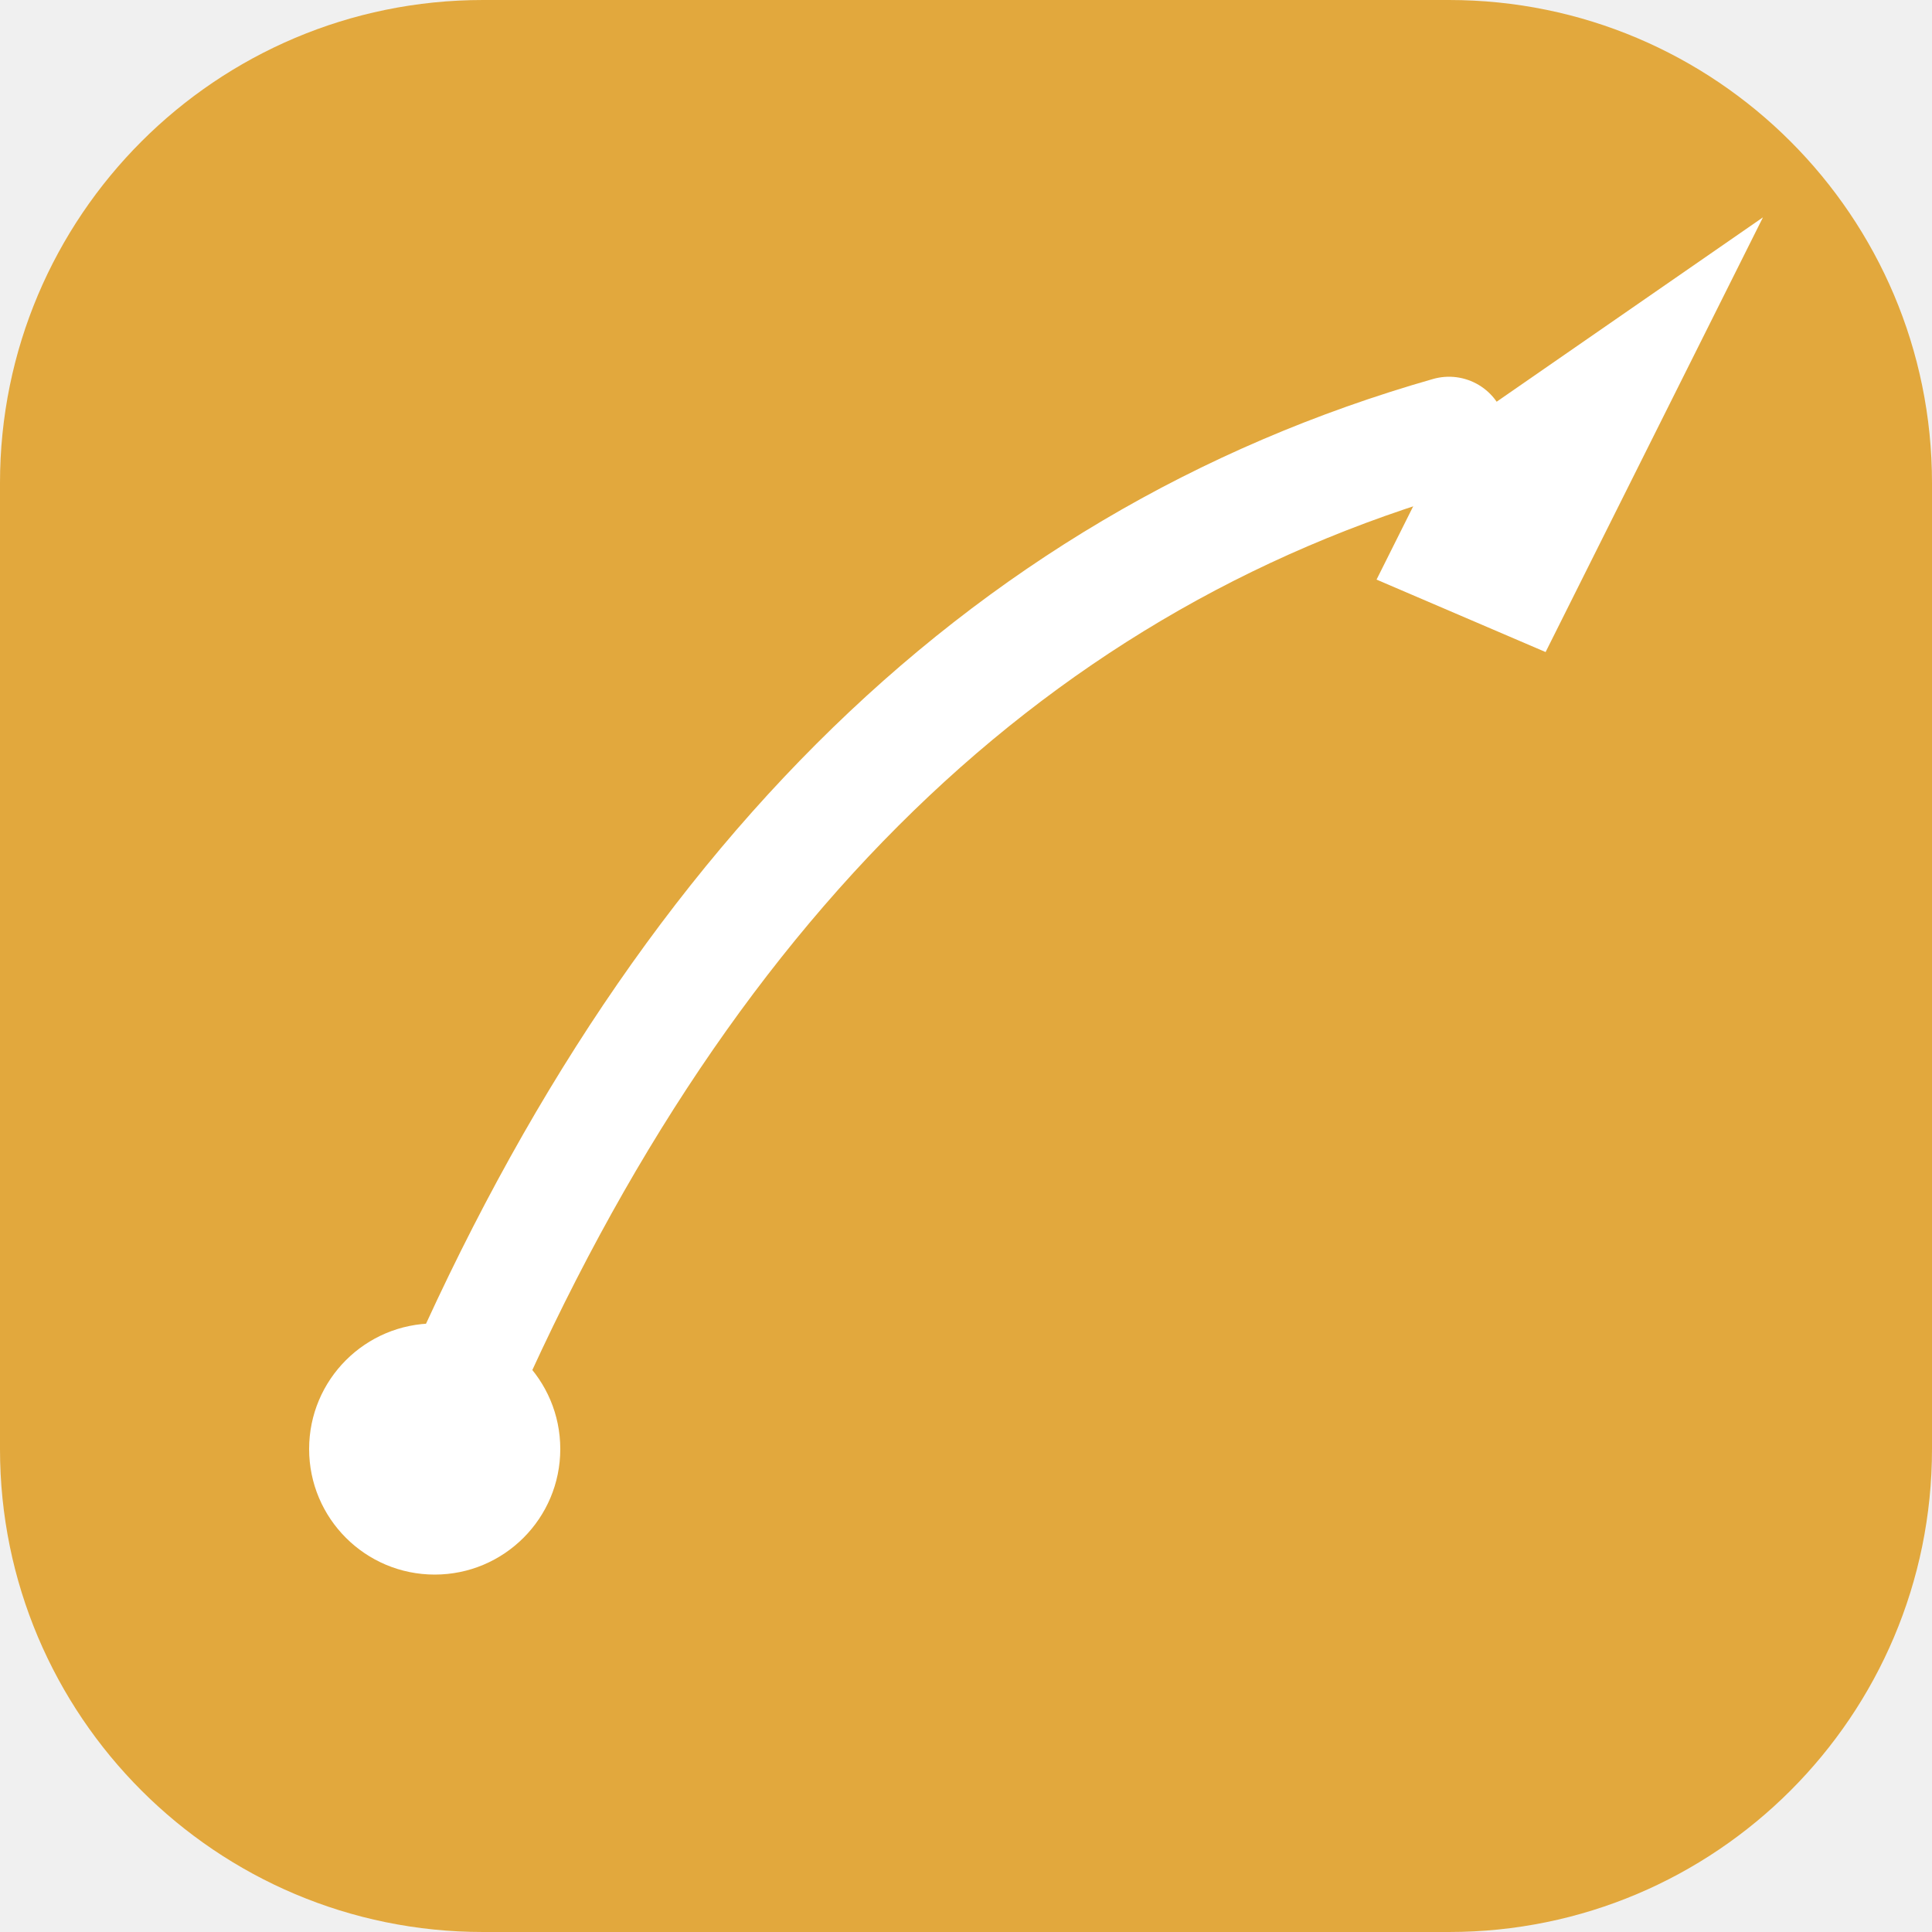
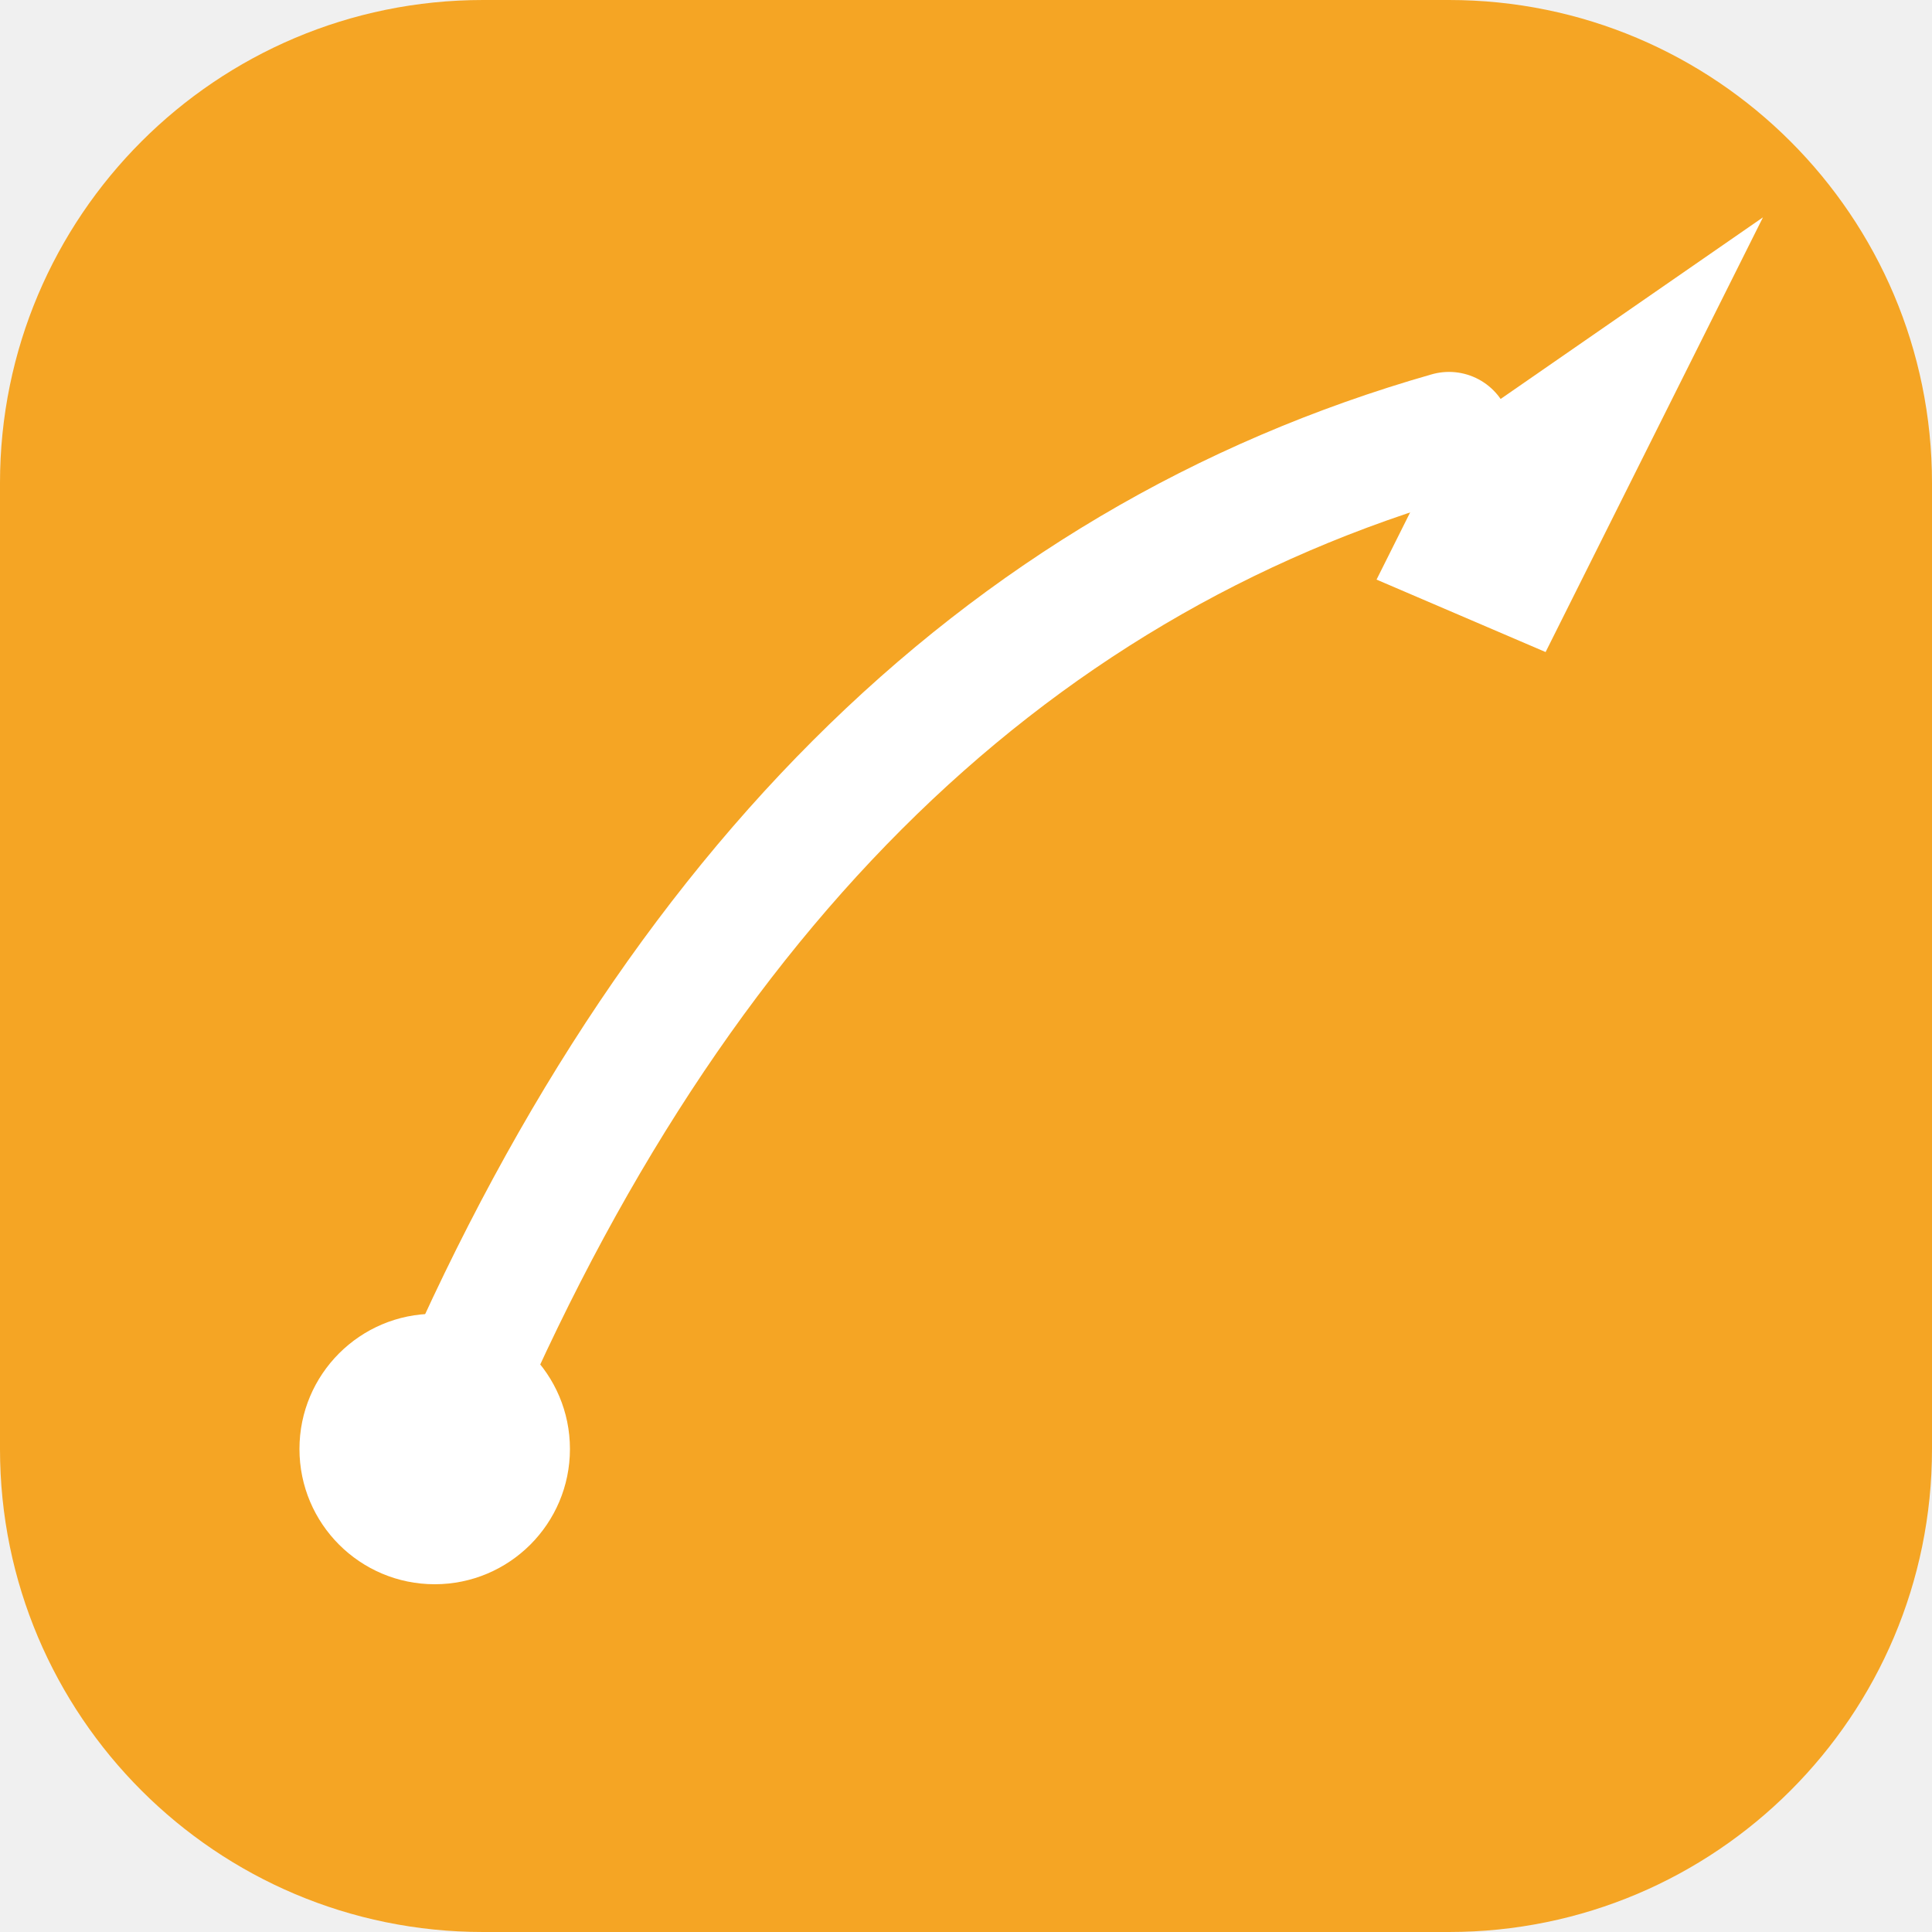
<svg xmlns="http://www.w3.org/2000/svg" viewBox="0 0 40 40">
-   <rect width="40" height="40" rx="10" fill="#e2a83d" />
-   <path d="M9 30 Q16 13, 30 9" stroke="#ffffff" stroke-width="2.4" stroke-linecap="round" fill="none" />
-   <circle cx="9" cy="30" r="2.6" fill="#ffffff" />
+   <rect width="40" height="40" rx="10" fill="#f5a524" />
+   <path d="M9 30 Q16 13, 30 9" stroke="#ffffff" stroke-width="2.6" stroke-linecap="round" fill="none" />
+   <circle cx="9" cy="30" r="2.8" fill="#ffffff" />
  <path d="M30 9 36.5 4.5 32 13.5 28.5 12Z" fill="#ffffff" />
</svg>
